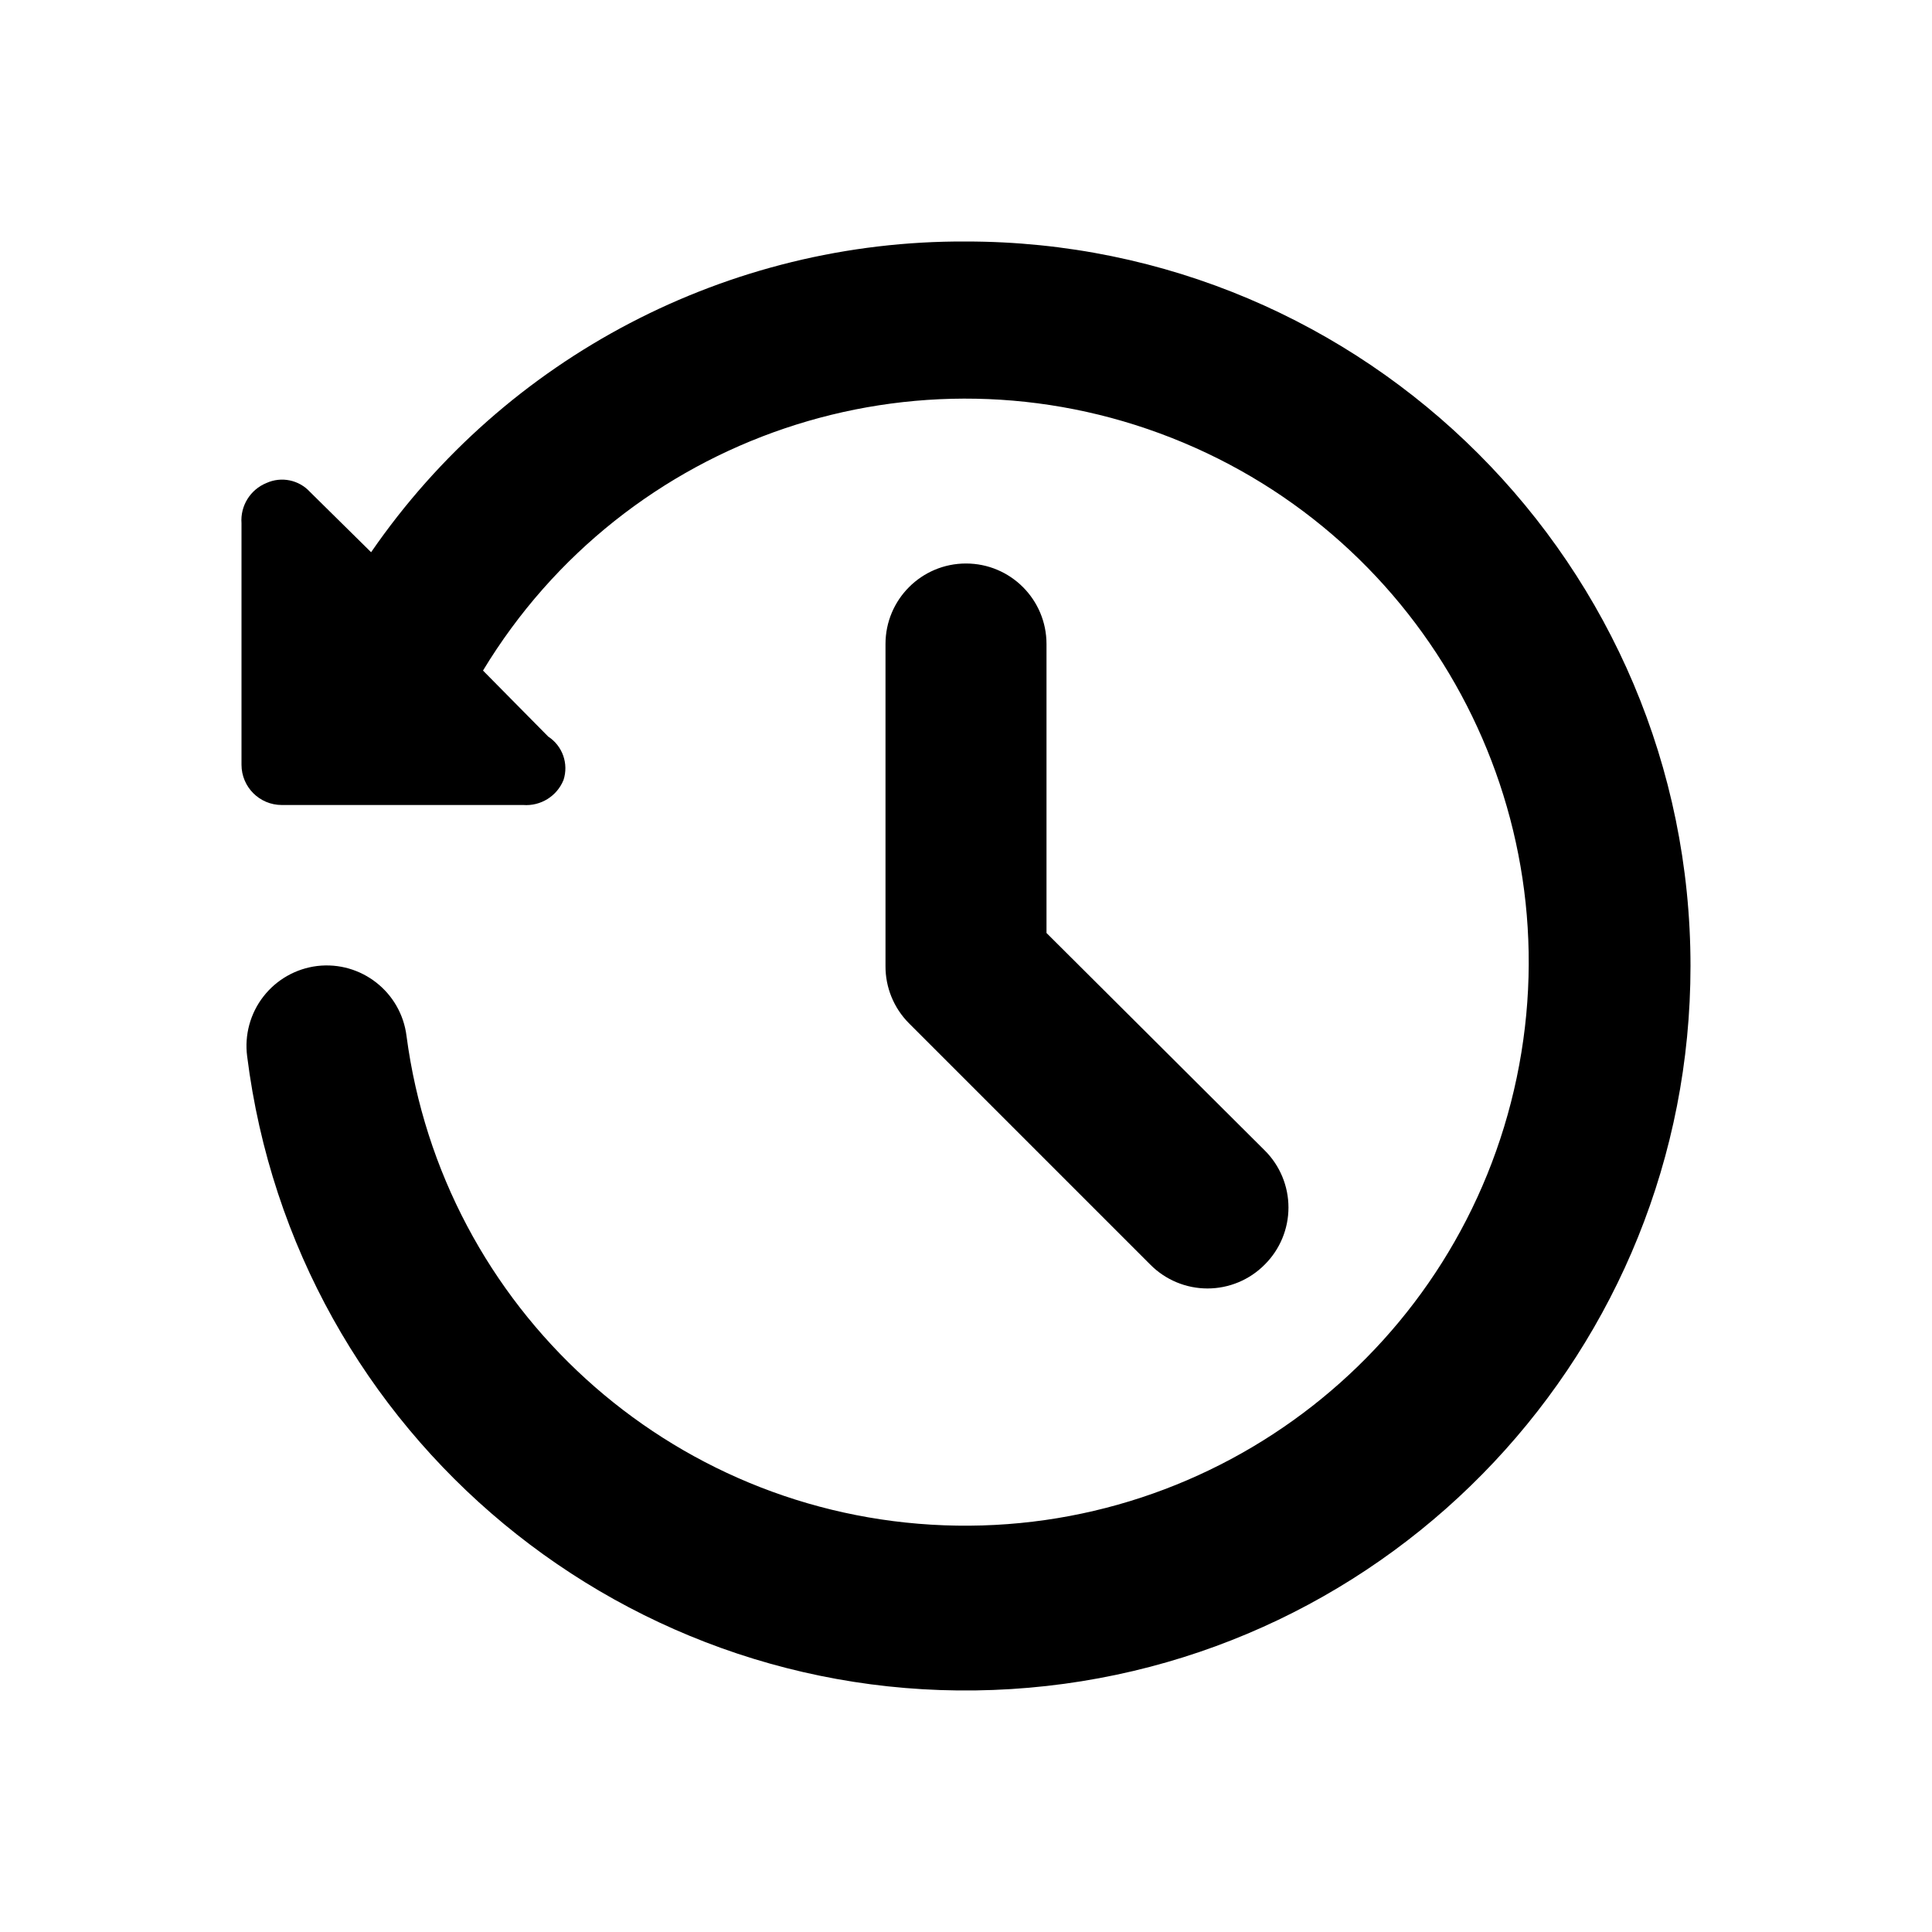
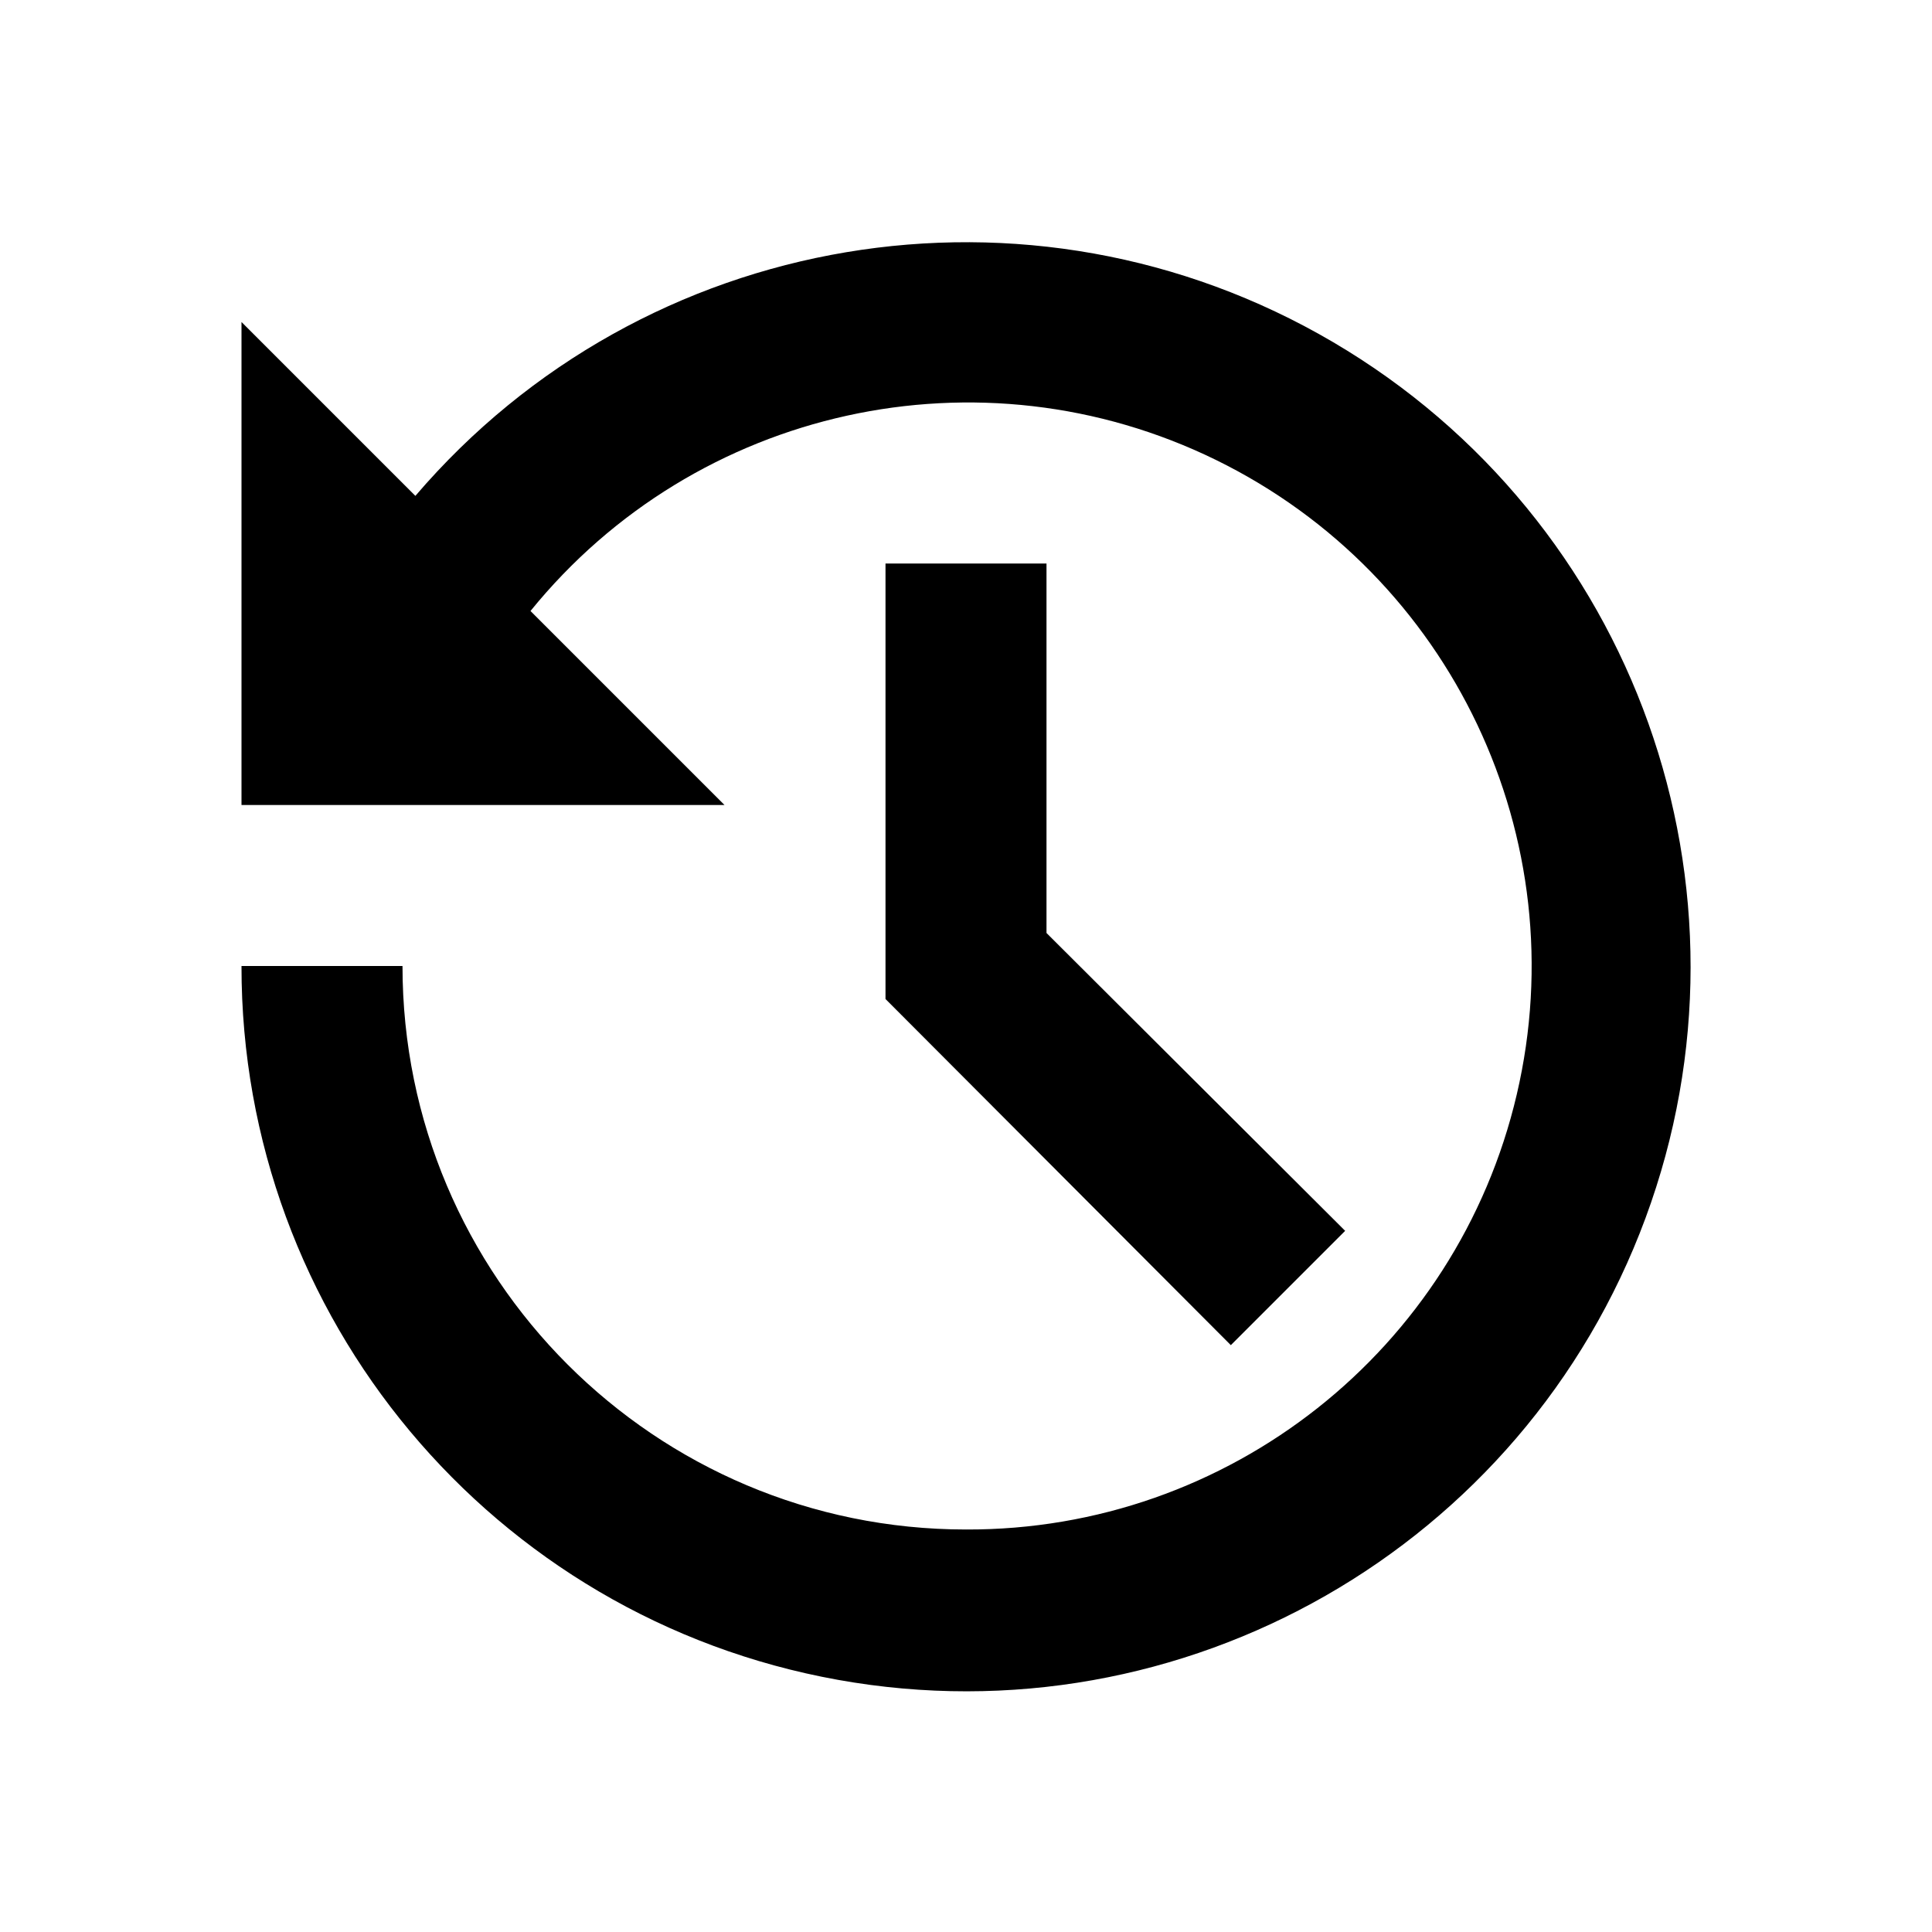
<svg xmlns="http://www.w3.org/2000/svg" id="Layer_1" data-name="Layer 1" viewBox="0 0 24 24">
-   <path d="M21,12A9,9,0,0,1,3.07,13.12,1,1,0,0,1,3.94,12a1,1,0,0,1,1.11.87A7,7,0,1,0,6,8.33l.81.82A.47.47,0,0,1,7,9.69.5.5,0,0,1,6.5,10h-3A.5.5,0,0,1,3,9.5v-3A.5.5,0,0,1,3.31,6a.47.47,0,0,1,.54.11l.76.75A8.92,8.92,0,0,1,12,3,9,9,0,0,1,21,12ZM12,7a1,1,0,0,0-1,1v4a1,1,0,0,0,.29.71l3,3a1,1,0,0,0,1.42,0,1,1,0,0,0,0-1.42L13,11.59V8A1,1,0,0,0,12,7Z" />
+   <path d="M12,19A7,7,0,1,0,6.59,7.59L9,10H3V4L5.16,6.16A9,9,0,1,1,3,12H5A7,7,0,0,0,12,19ZM11,7v5.41l4.29,4.3,1.42-1.42L13,11.59V7Z" />
</svg>
